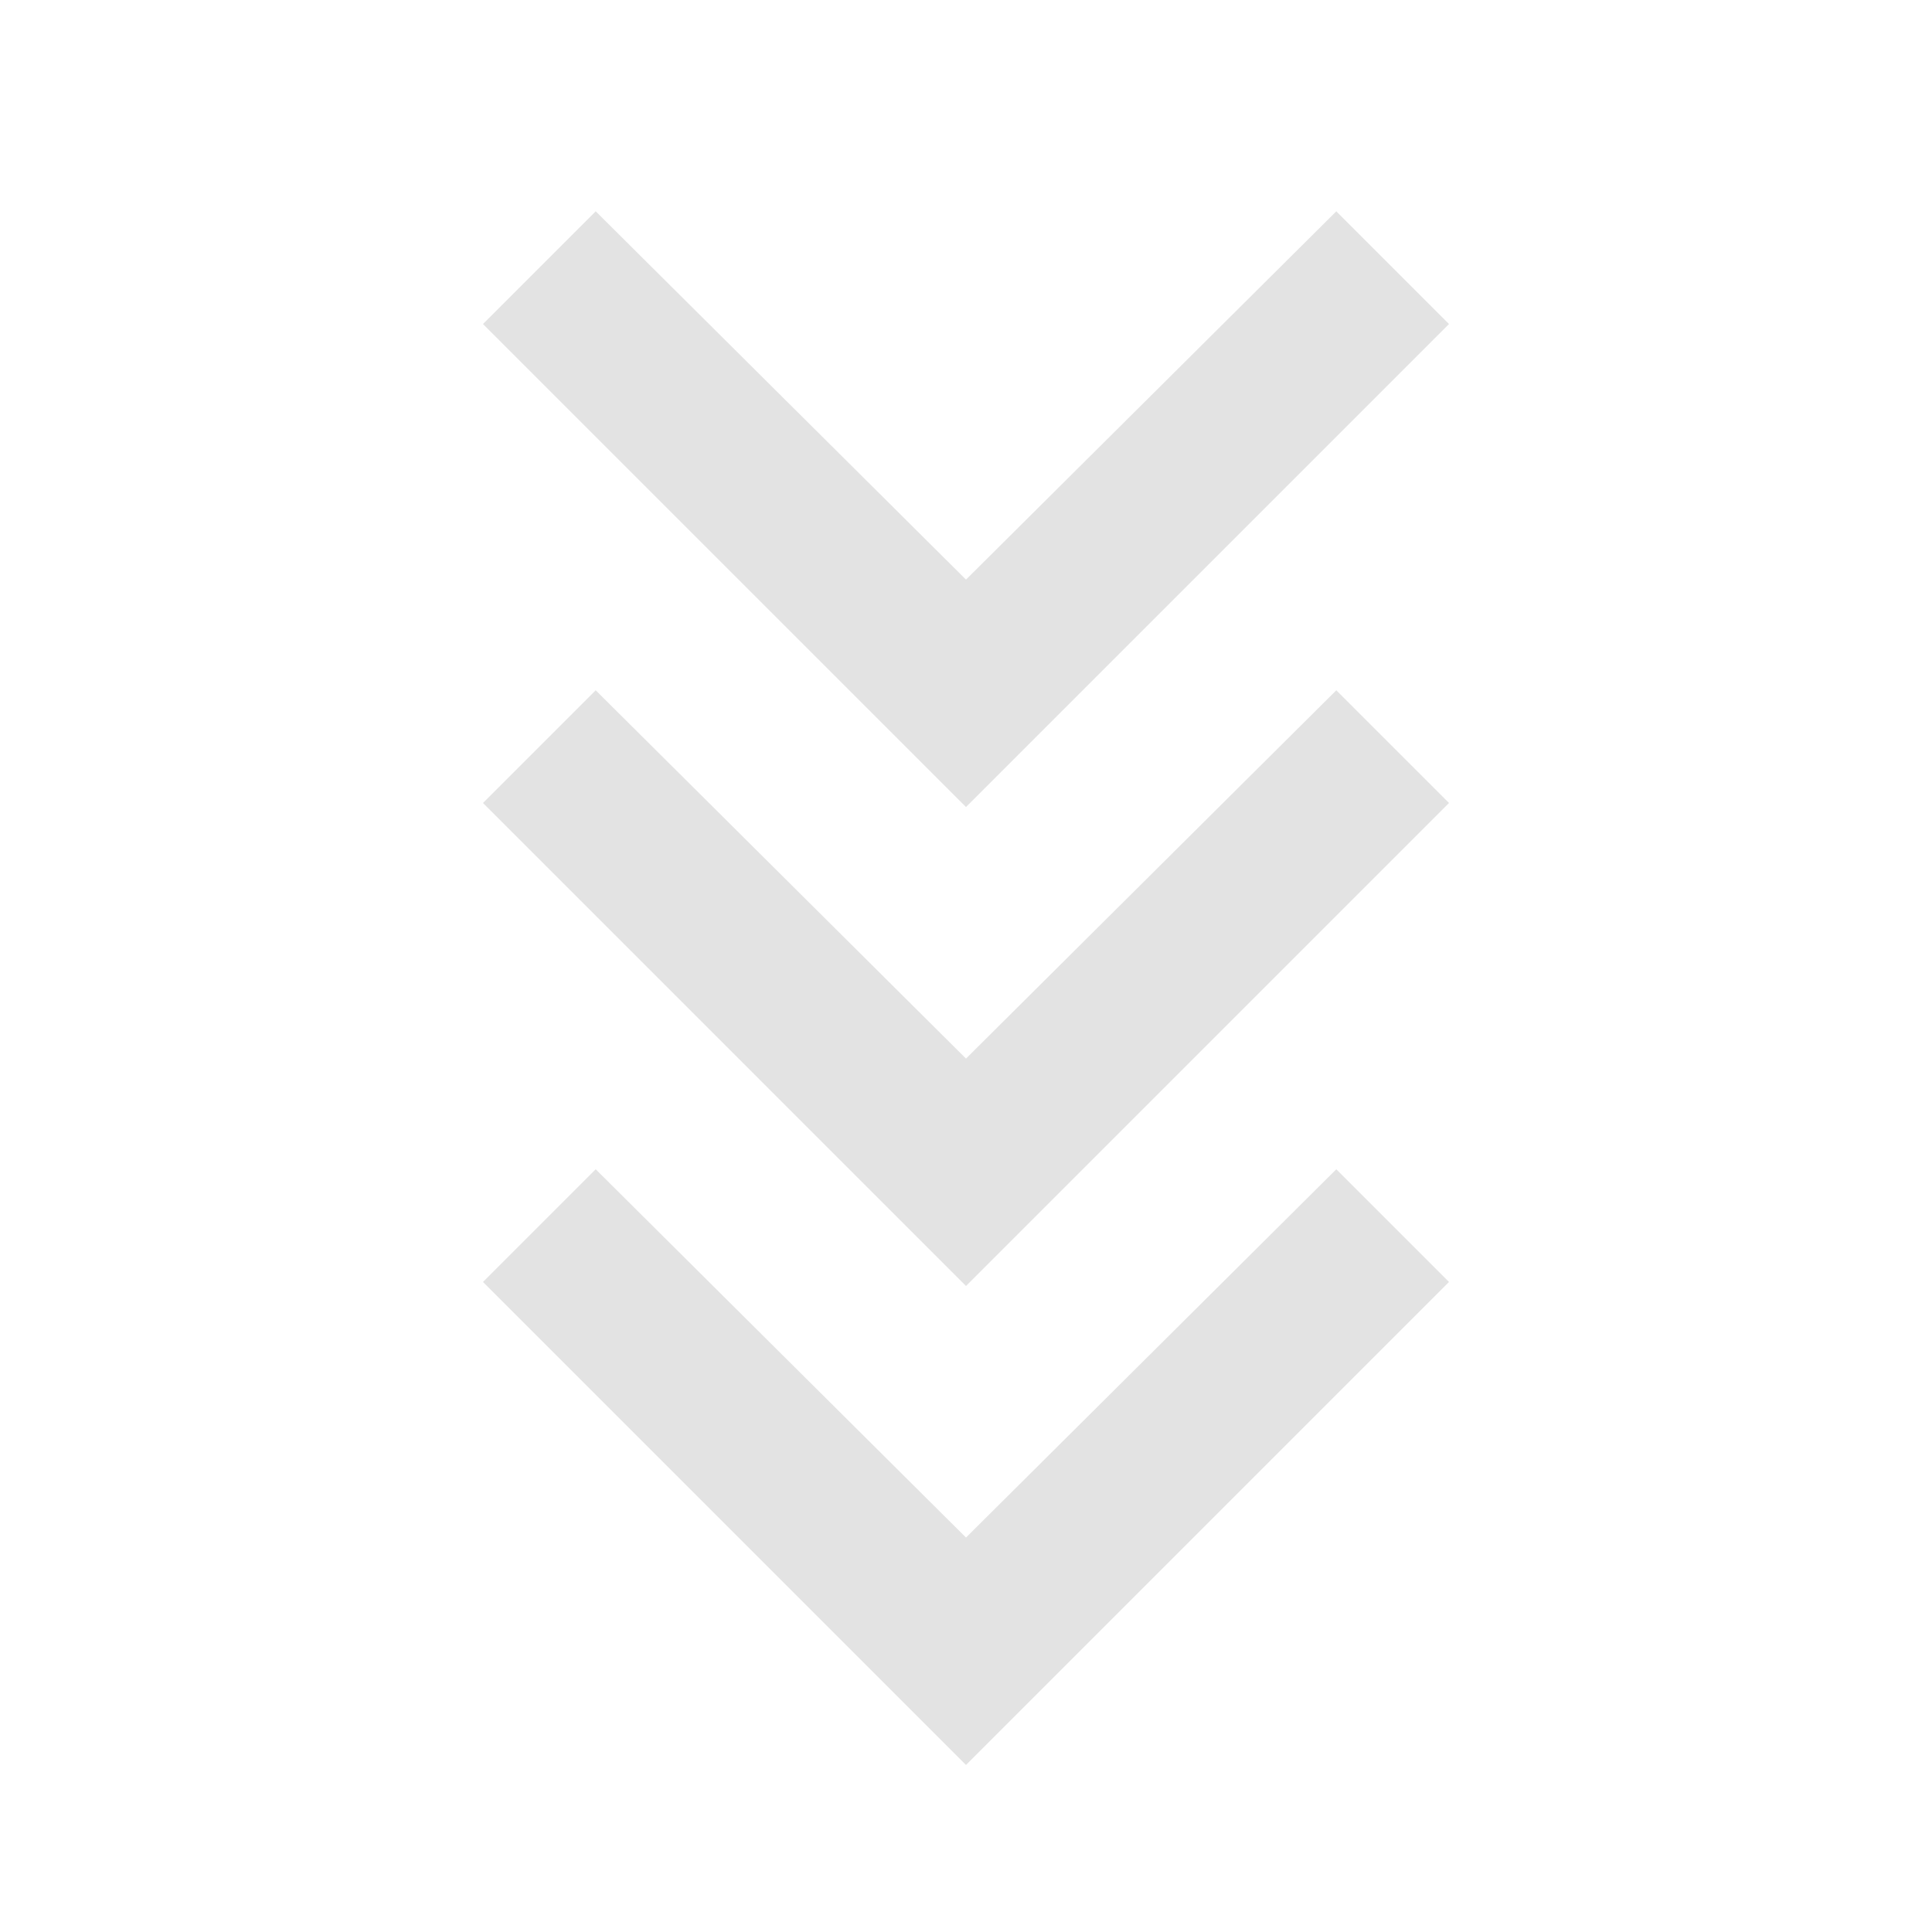
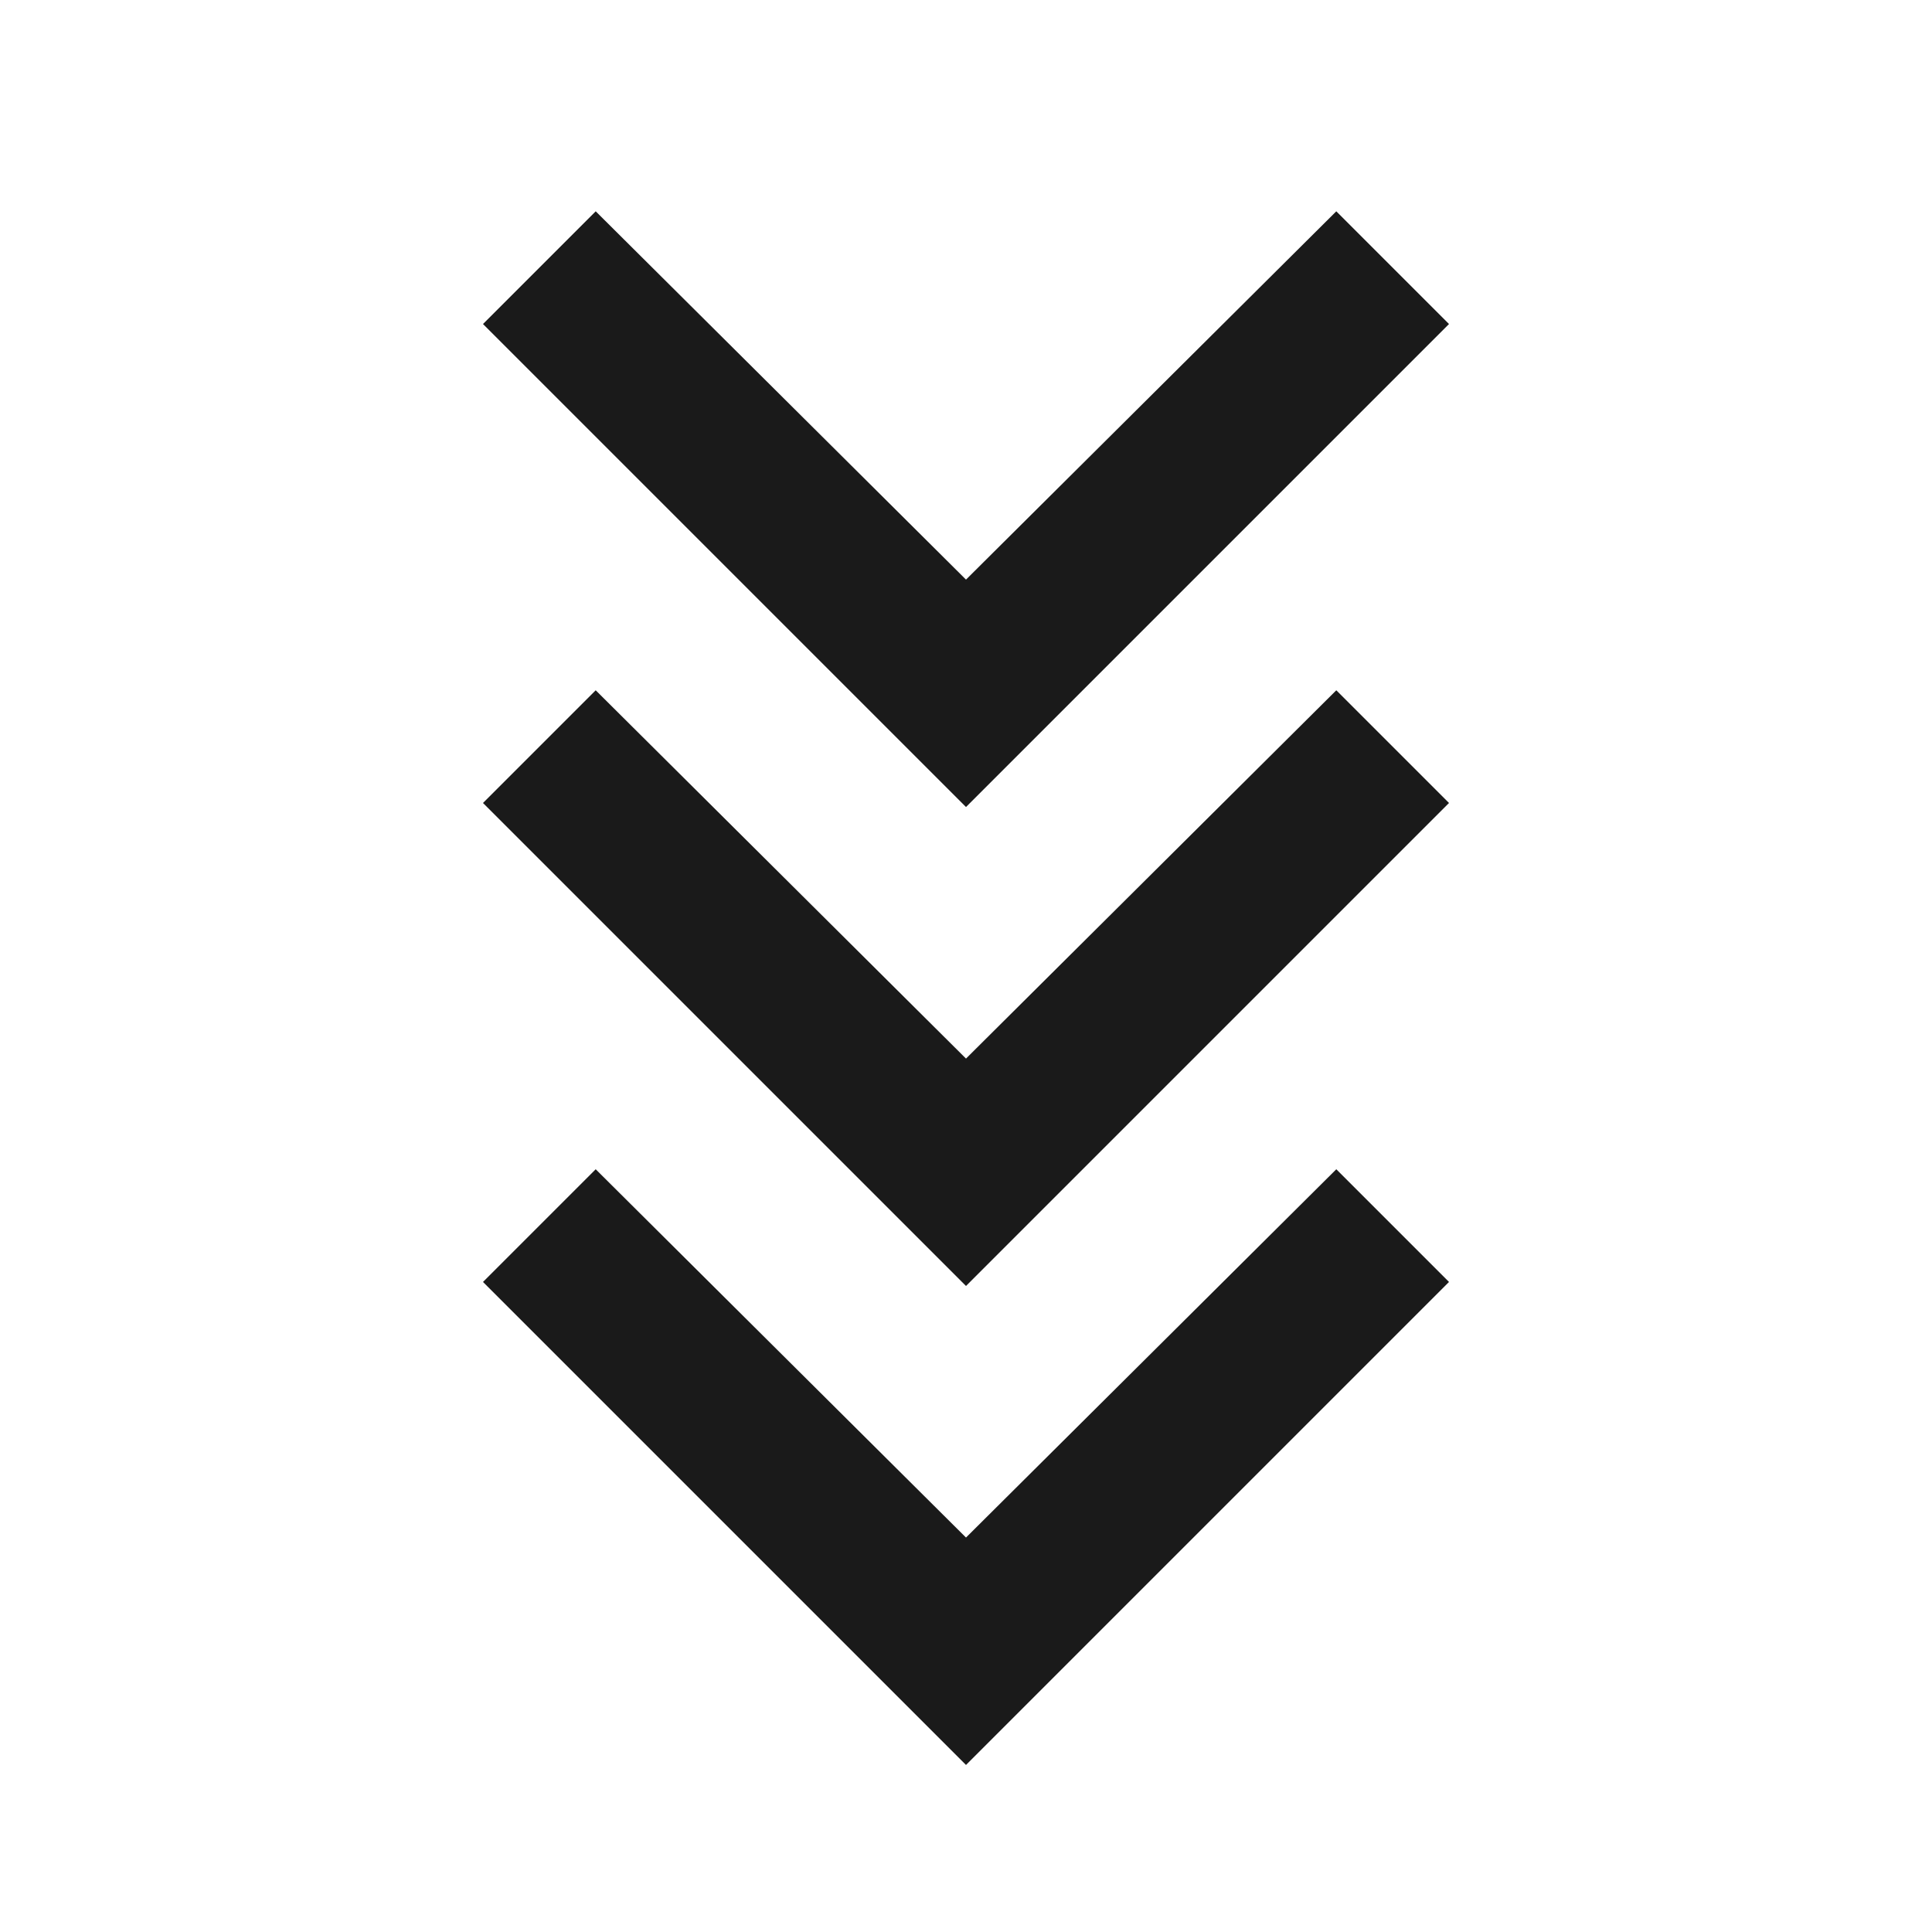
- <svg xmlns="http://www.w3.org/2000/svg" height="24px" viewBox="0 -960 960 960" width="24px" fill="#e3e3e3">
+ <svg xmlns="http://www.w3.org/2000/svg" height="24px" viewBox="0 -960 960 960" width="24px" fill="#1A1A1A">
  <path d="M480-83 240-323l56-56 184 183 184-183 56 56L480-83Zm0-238L240-561l56-56 184 183 184-183 56 56-240 240Zm0-238L240-799l56-56 184 183 184-183 56 56-240 240Z" />
</svg>
